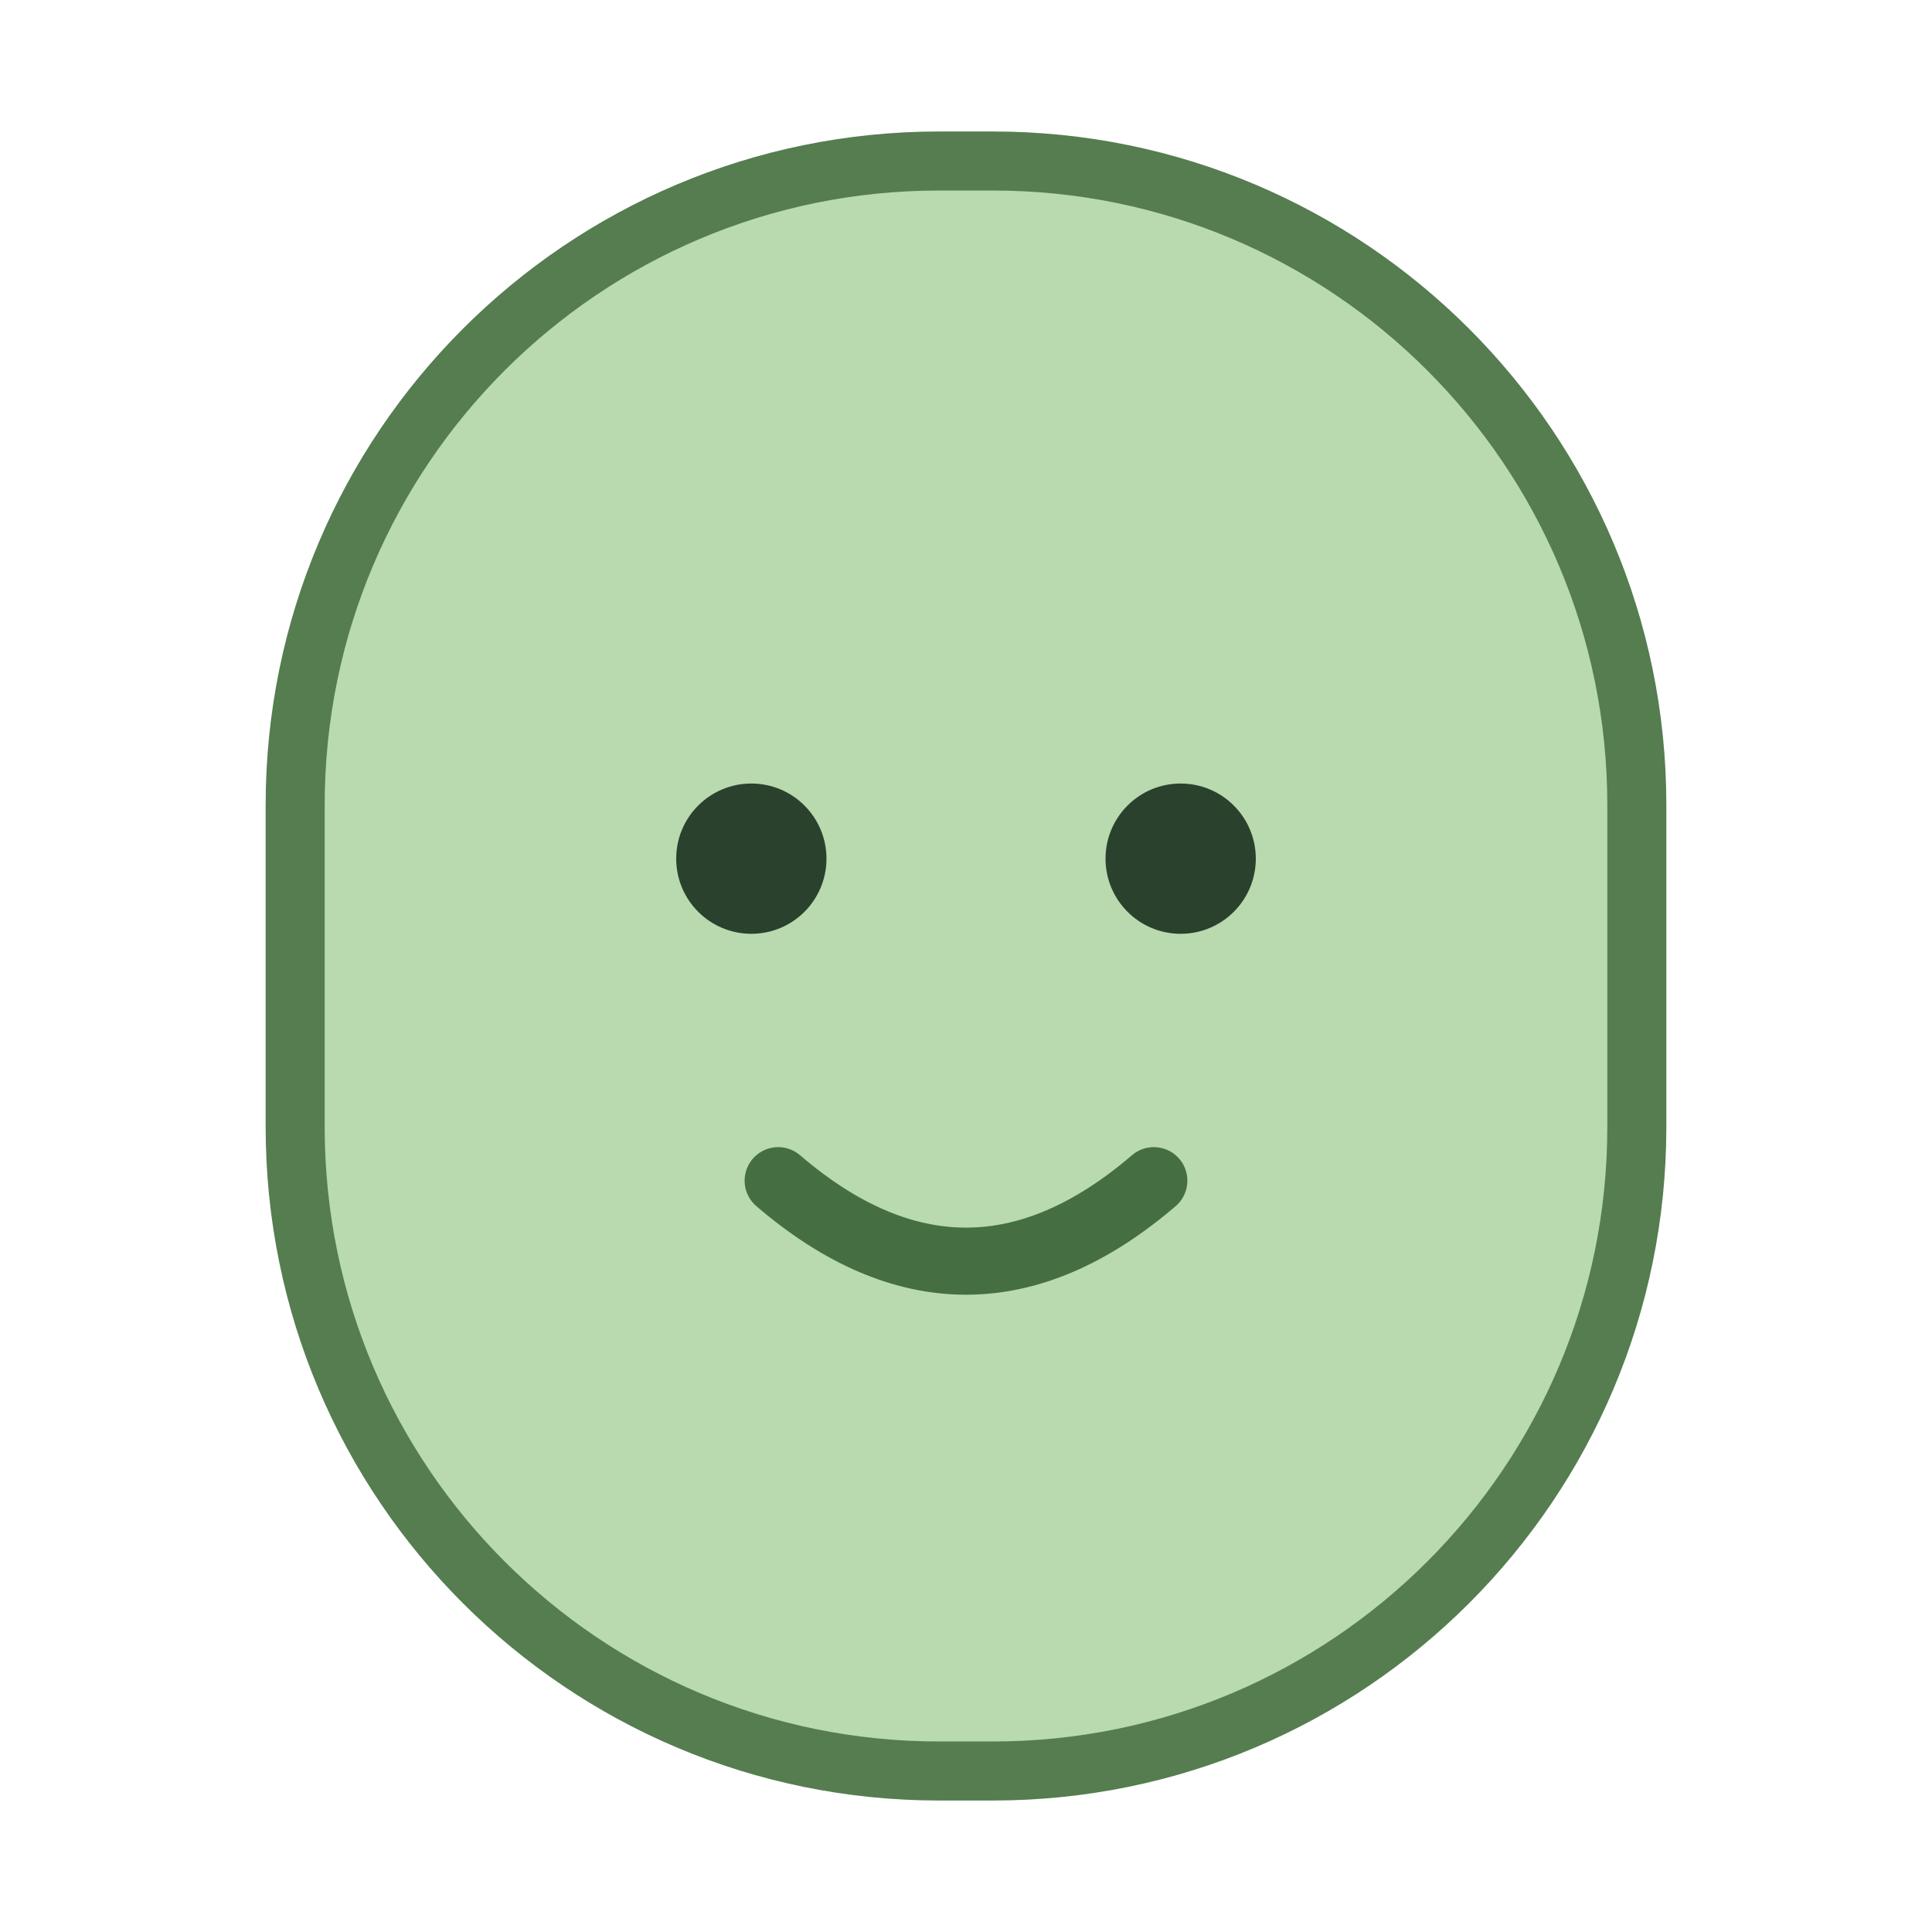
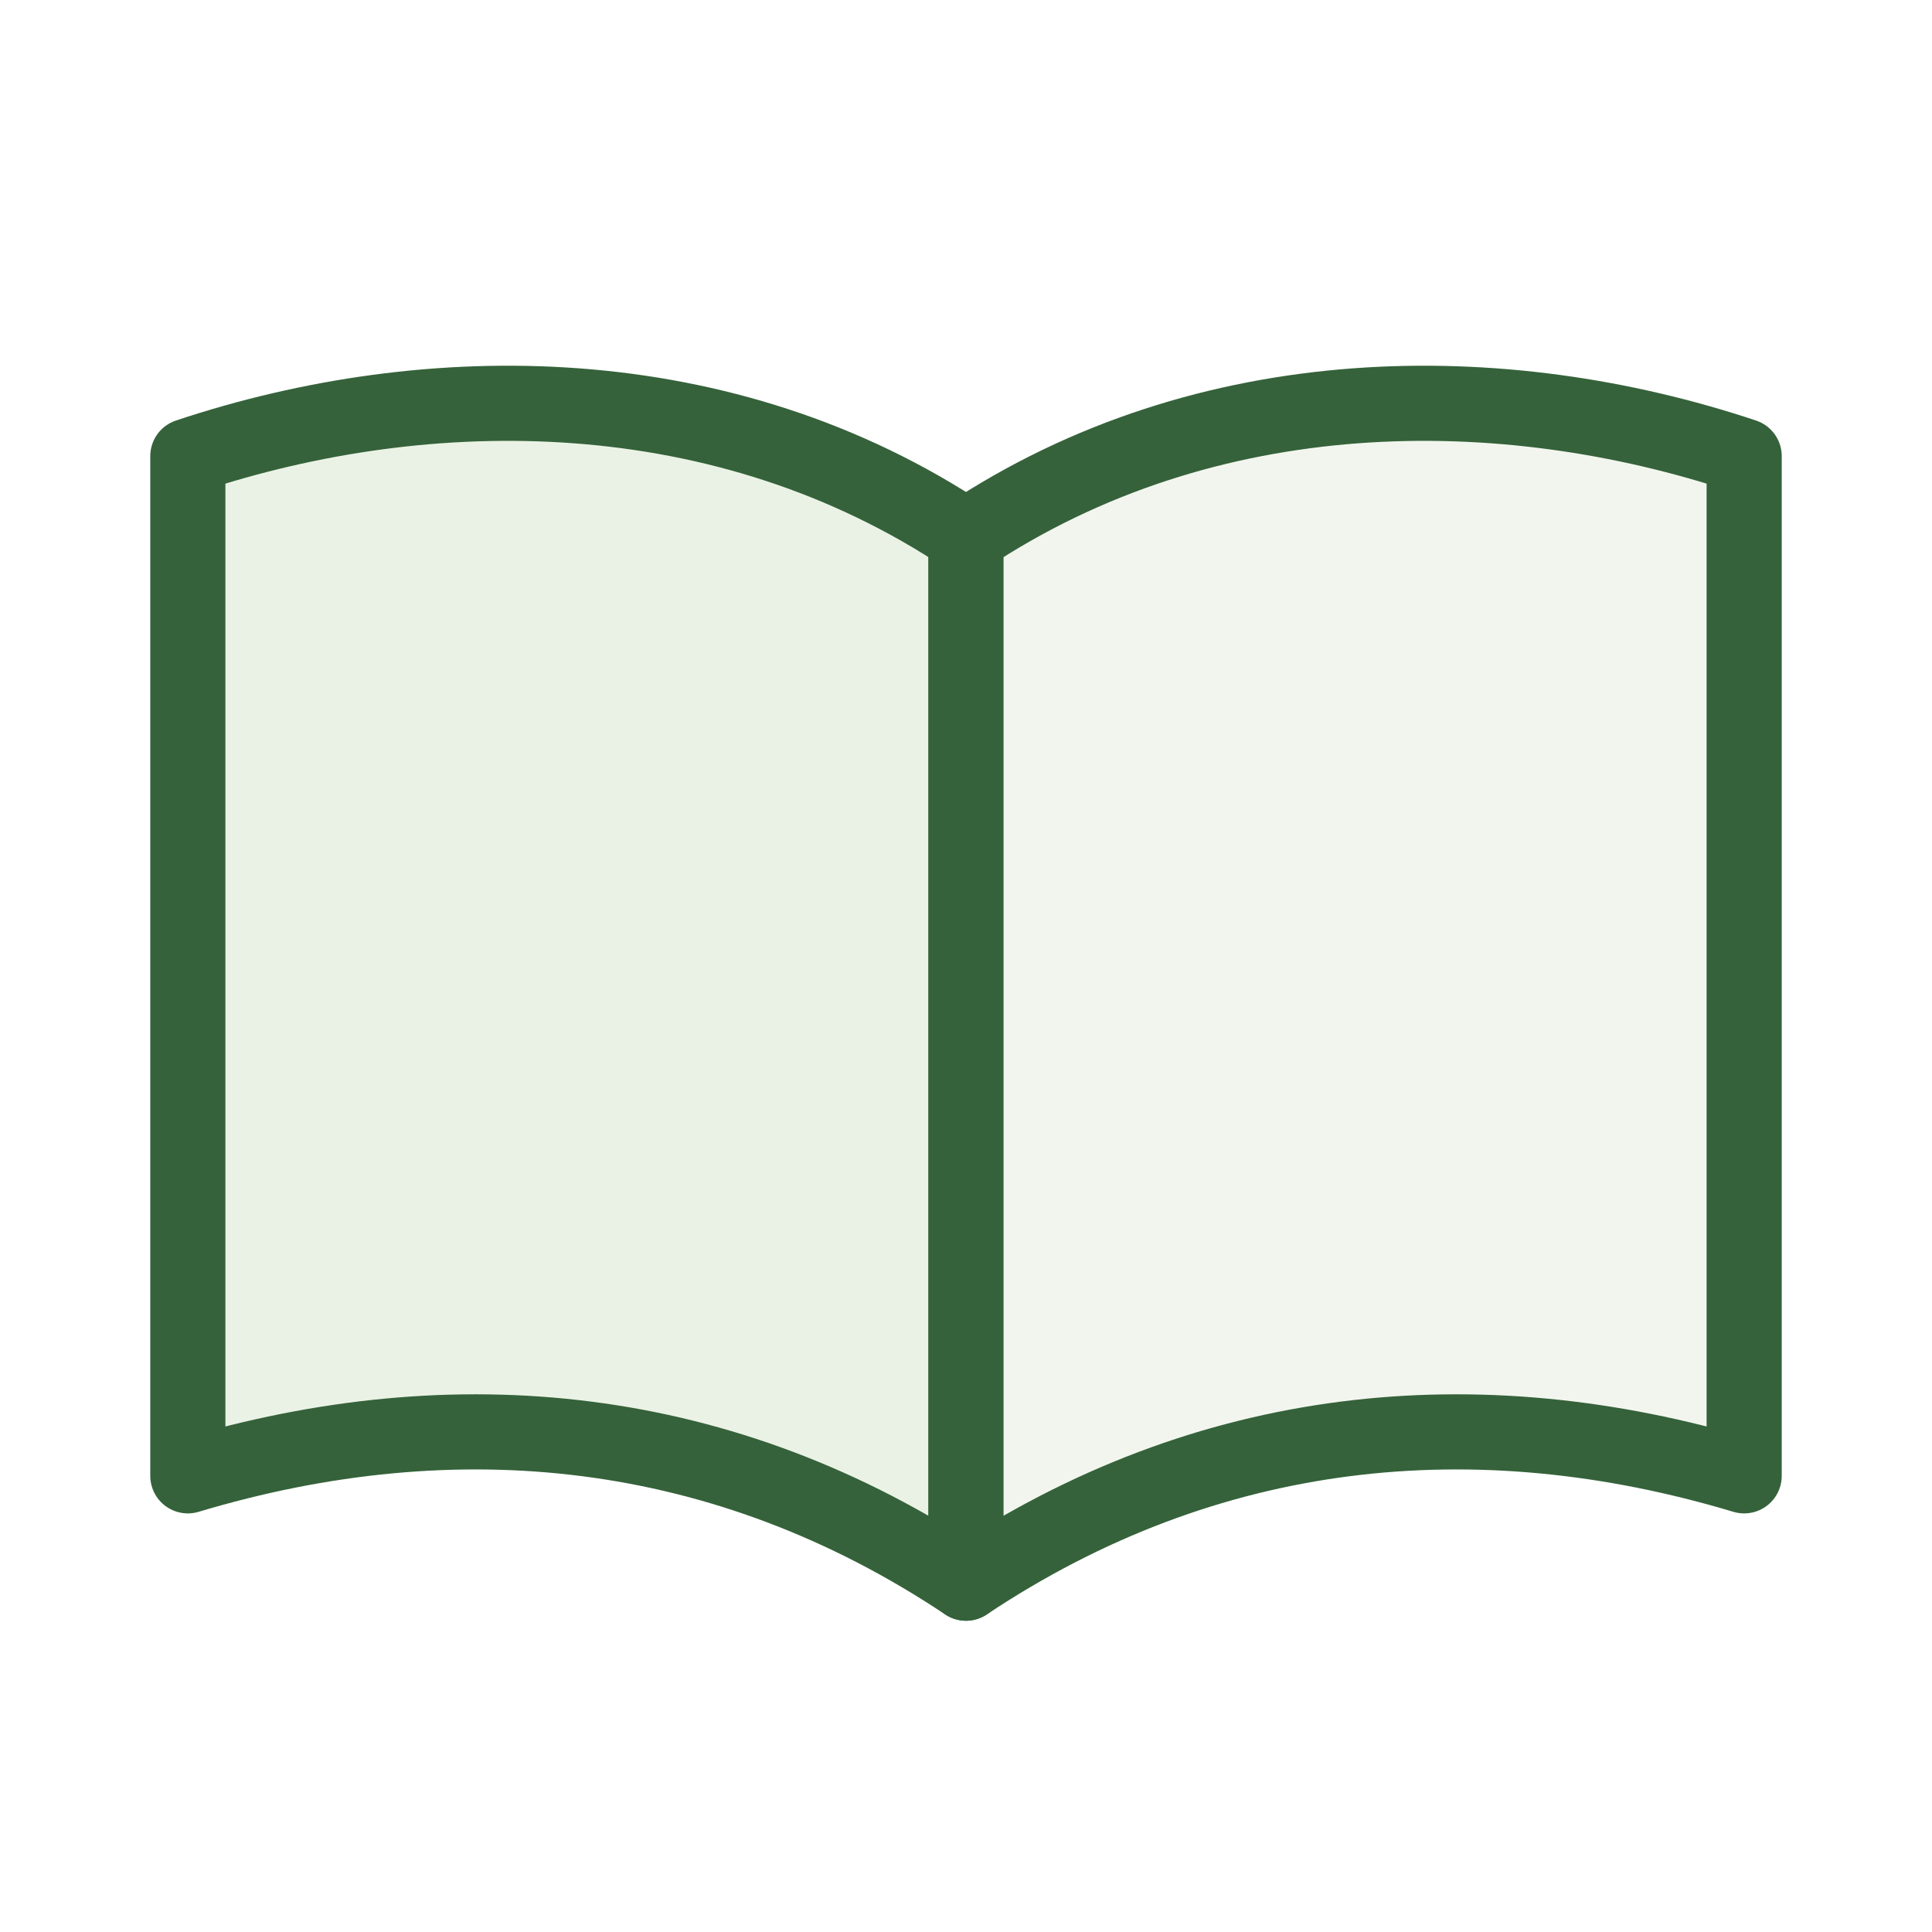
- <svg xmlns="http://www.w3.org/2000/svg" viewBox="0 0 72 72" role="img" aria-labelledby="title">
-   <rect x="11" y="6" width="50" height="60" rx="24" fill="#B9D9AE" stroke="#557D50" stroke-width="2.2" />
-   <circle cx="28" cy="32" r="2.8" fill="#29412D" />
-   <circle cx="44" cy="32" r="2.8" fill="#29412D" />
-   <path d="M29 44 Q36 50 43 44" fill="none" stroke="#456F43" stroke-width="2.5" stroke-linecap="round" />
+ <svg xmlns="http://www.w3.org/2000/svg" viewBox="0 0 72 72" role="img" aria-labelledby="title desc">
+   <path d="M36 20C27 14 16 14 7 17V55C17 52 27 53 36 59V20Z" fill="#EAF2E5" stroke="#35623A" stroke-width="2.8" stroke-linejoin="round" />
+   <path d="M36 20C45 14 56 14 65 17V55C55 52 45 53 36 59V20Z" fill="#F2F5EE" stroke="#35623A" stroke-width="2.8" stroke-linejoin="round" />
+   <path d="M36 20V59" fill="none" stroke="#35623A" stroke-width="2.4" stroke-linecap="round" />
</svg>
